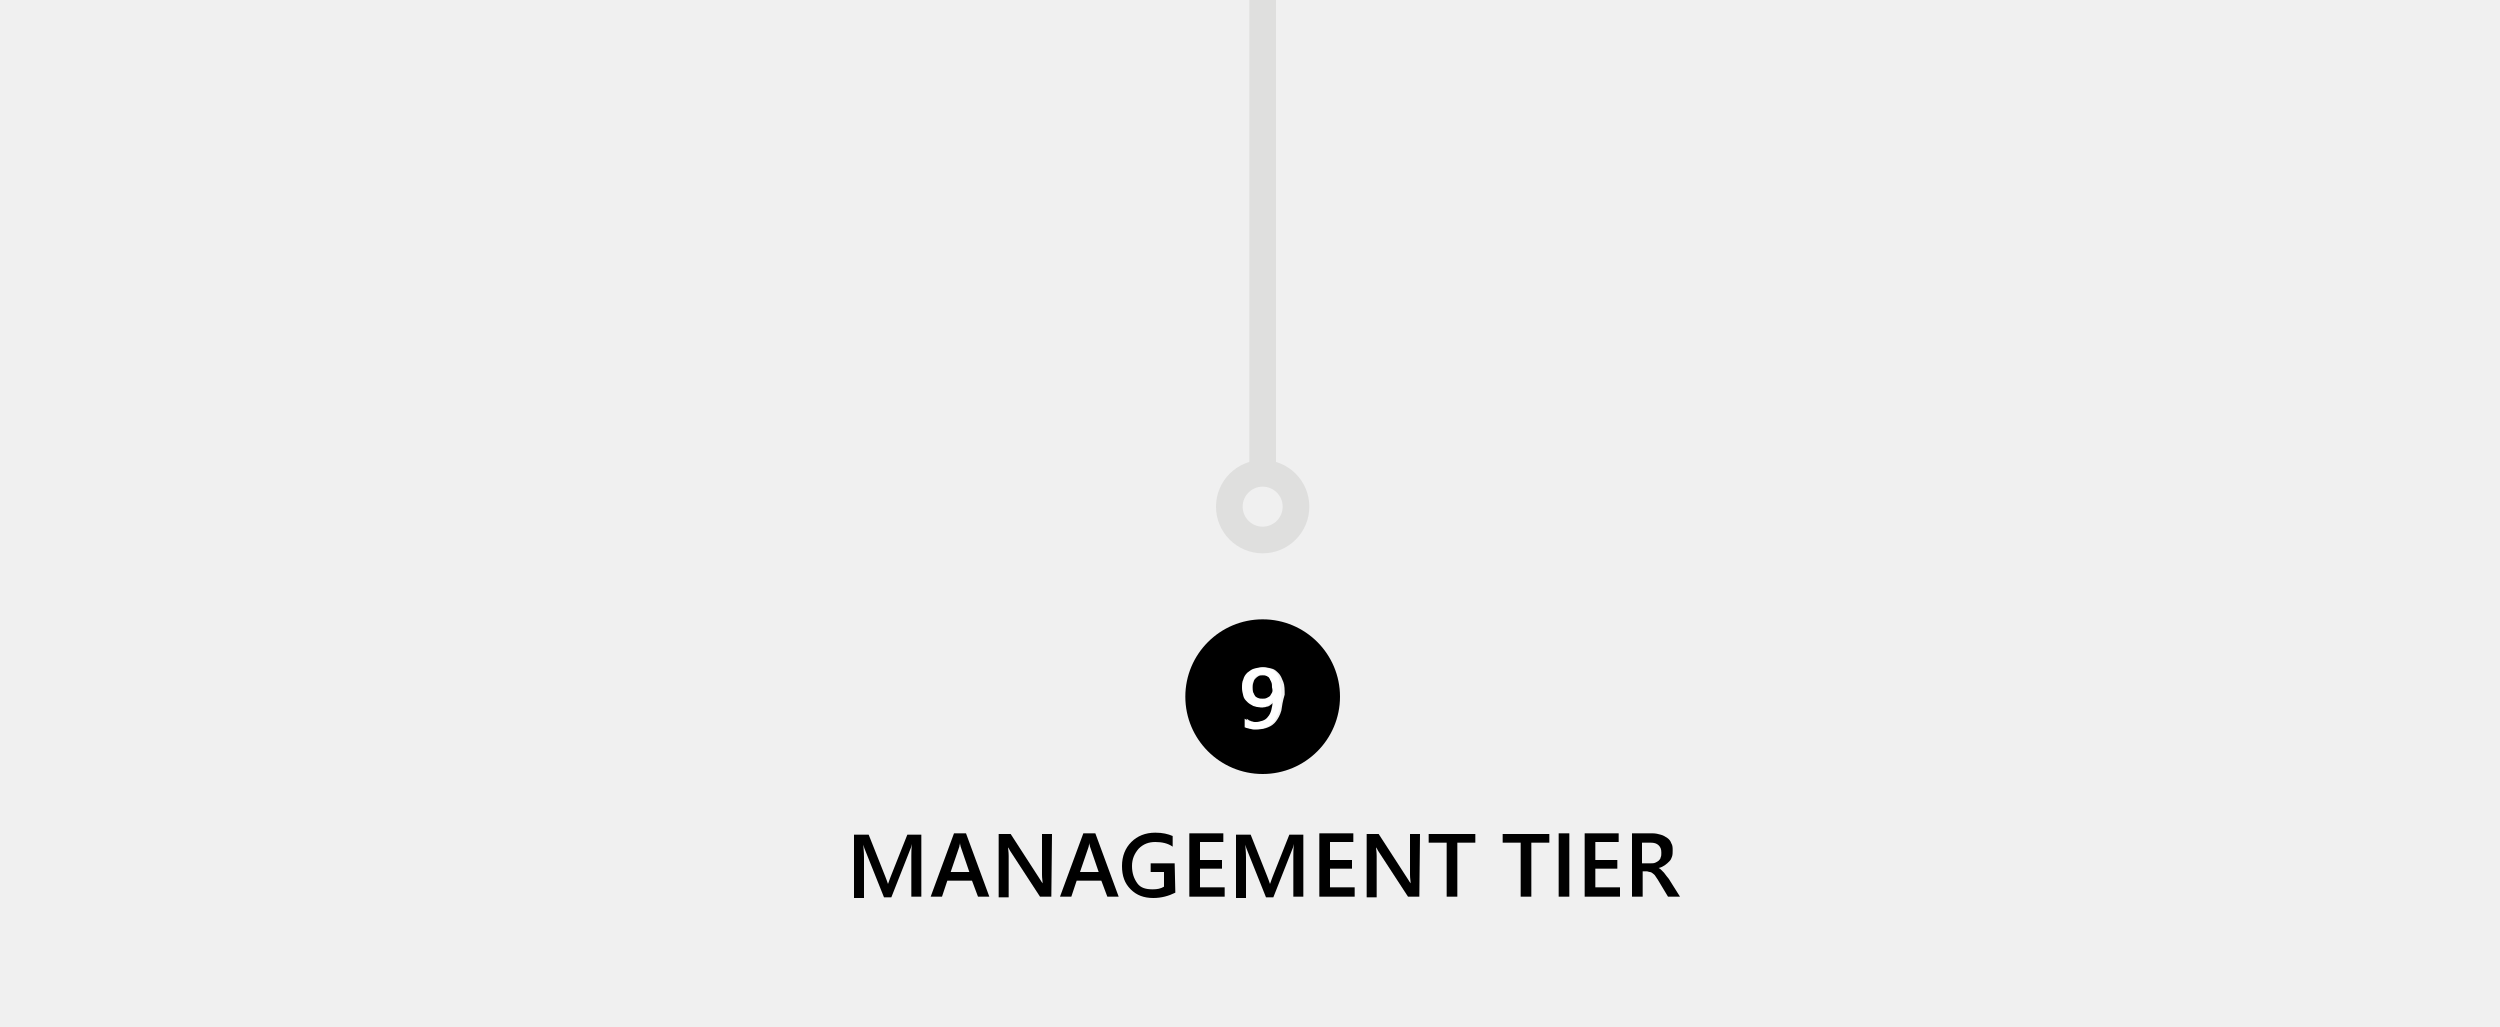
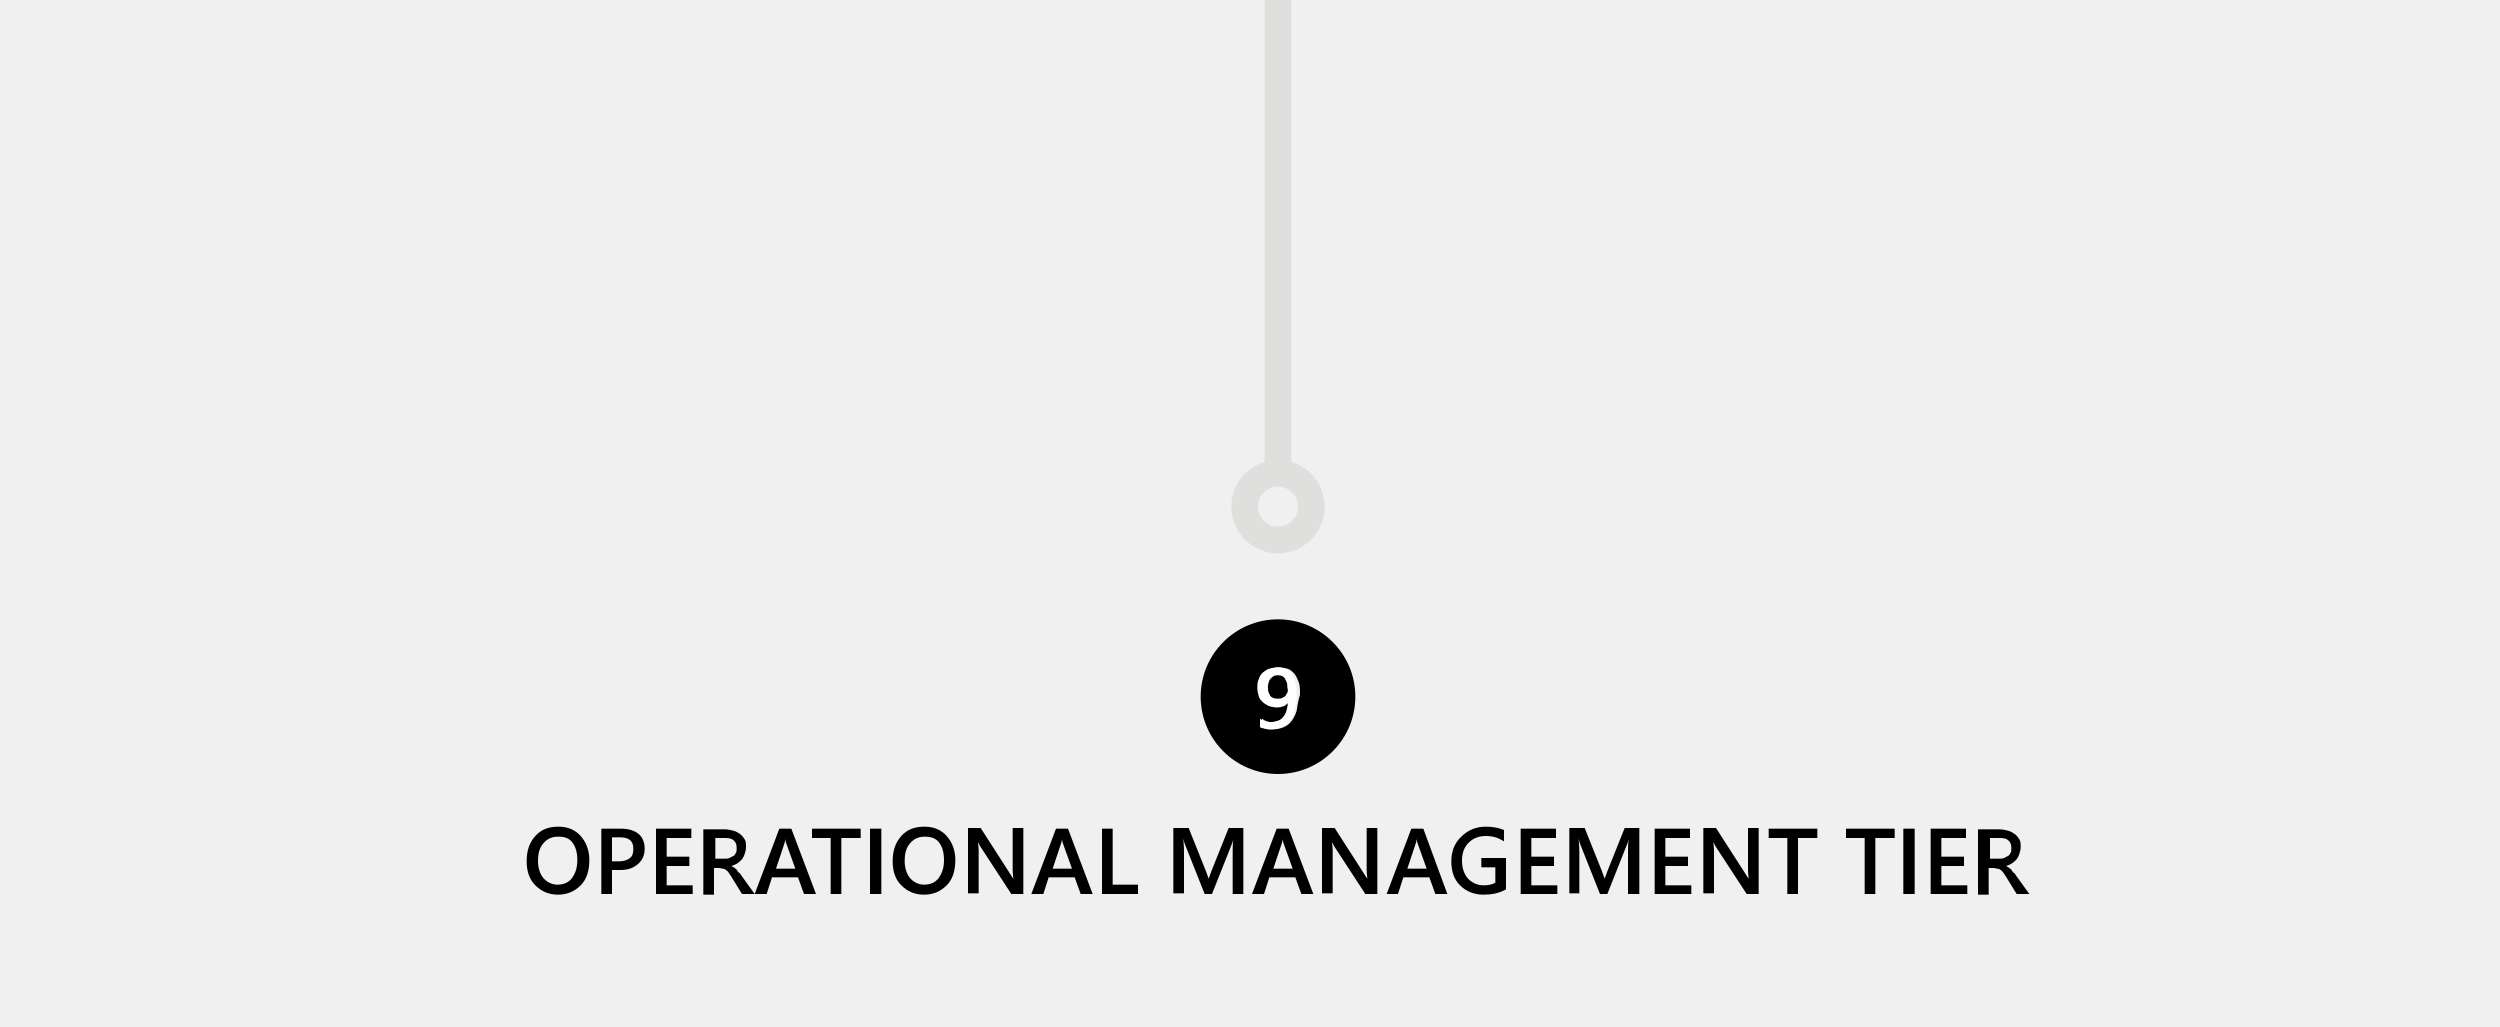
<svg xmlns="http://www.w3.org/2000/svg" version="1.1" id="Layer_1" x="0px" y="0px" width="375px" height="154px" viewBox="0 0 375 154" style="enable-background:new 0 0 375 154;" xml:space="preserve">
  <g>
-     <line style="fill:none;stroke:#DFDFDE;stroke-width:4;stroke-linecap:round;stroke-linejoin:round;stroke-miterlimit:10;" x1="189.4" y1="70.5" x2="189.4" y2="-10.3" />
-     <circle style="fill:none;stroke:#DFDFDE;stroke-width:4;stroke-linecap:round;stroke-linejoin:round;stroke-miterlimit:10;" cx="189.4" cy="76" r="5" />
+     <line style="fill:none;stroke:#DFDFDE;stroke-width:4;stroke-linecap:round;stroke-linejoin:round;stroke-miterlimit:10;" x1="191.7" y1="70.5" x2="191.7" y2="-10.3" />
+     <circle style="fill:none;stroke:#DFDFDE;stroke-width:4;stroke-linecap:round;stroke-linejoin:round;stroke-miterlimit:10;" cx="191.7" cy="76" r="5" />
  </g>
  <g>
-     <path d="M138.3,134.5h-1.6v-6.1c0-0.5,0-1.1,0.1-1.8l0,0c-0.1,0.4-0.2,0.7-0.3,0.9l-2.8,7.1h-1.1l-2.8-7c-0.1-0.2-0.2-0.5-0.3-0.9   l0,0c0,0.4,0.1,1,0.1,1.9v6.1h-1.5v-9.5h2.2l2.5,6.3c0.2,0.5,0.3,0.8,0.4,1.1l0,0c0.2-0.5,0.3-0.9,0.4-1.1l2.5-6.3h2.1v9.3H138.3z" />
-     <path d="M148.4,134.5h-1.7l-0.9-2.4h-3.7l-0.8,2.4h-1.7l3.5-9.5h1.8L148.4,134.5z M145.4,130.8l-1.3-3.8c0-0.1-0.1-0.3-0.1-0.6l0,0   c0,0.3-0.1,0.4-0.1,0.6l-1.3,3.8H145.4z" />
-     <path d="M157.7,134.5H156l-4.5-6.9c-0.1-0.2-0.2-0.4-0.3-0.5l0,0c0,0.2,0.1,0.6,0.1,1.3v6.2h-1.5v-9.5h1.8l4.4,6.8   c0.2,0.3,0.3,0.5,0.4,0.6l0,0c0-0.3-0.1-0.7-0.1-1.3v-6.1h1.5L157.7,134.5L157.7,134.5z" />
-     <path d="M167.8,134.5h-1.7l-0.9-2.4h-3.7l-0.8,2.4H159l3.5-9.5h1.8L167.8,134.5z M164.8,130.8l-1.3-3.8c0-0.1-0.1-0.3-0.1-0.6l0,0   c0,0.3-0.1,0.4-0.1,0.6l-1.3,3.8H164.8z" />
-     <path d="M176.3,133.9c-1,0.5-2.1,0.8-3.3,0.8c-1.4,0-2.5-0.4-3.4-1.3c-0.9-0.9-1.3-2-1.3-3.5s0.5-2.7,1.4-3.6s2.1-1.4,3.6-1.4   c1.1,0,1.9,0.2,2.6,0.5v1.6c-0.7-0.5-1.6-0.7-2.6-0.7s-1.8,0.3-2.5,1c-0.6,0.7-1,1.5-1,2.6s0.3,1.9,0.8,2.6s1.3,0.9,2.3,0.9   c0.7,0,1.2-0.1,1.7-0.4v-2.2h-2v-1.3h3.6L176.3,133.9L176.3,133.9z" />
-     <path d="M183.7,134.5h-5.3V125h5.1v1.3H180v2.7h3.3v1.3H180v2.8h3.7V134.5z" />
-     <path d="M195.5,134.5H194v-6.1c0-0.5,0-1.1,0.1-1.8l0,0c-0.1,0.4-0.2,0.7-0.3,0.9l-2.8,7.1h-1.1l-2.8-7c-0.1-0.2-0.2-0.5-0.3-0.9   l0,0c0,0.4,0.1,1,0.1,1.9v6.1h-1.5v-9.5h2.2l2.5,6.3c0.2,0.5,0.3,0.8,0.4,1.1l0,0c0.2-0.5,0.3-0.9,0.4-1.1l2.5-6.3h2.1L195.5,134.5   L195.5,134.5z" />
-     <path d="M203.2,134.5h-5.3V125h5.1v1.3h-3.5v2.7h3.3v1.3h-3.3v2.8h3.7V134.5z" />
-     <path d="M212.9,134.5h-1.7l-4.5-6.9c-0.1-0.2-0.2-0.4-0.3-0.5l0,0c0,0.2,0.1,0.6,0.1,1.3v6.2H205v-9.5h1.8l4.4,6.8   c0.2,0.3,0.3,0.5,0.4,0.6l0,0c0-0.3-0.1-0.7-0.1-1.3v-6.1h1.5L212.9,134.5L212.9,134.5z" />
-     <path d="M221.3,126.4h-2.7v8.1H217v-8.1h-2.7v-1.3h7V126.4z" />
-     <path d="M232.4,126.4h-2.7v8.1h-1.6v-8.1h-2.7v-1.3h7V126.4z" />
-     <path d="M235.4,134.5h-1.6V125h1.6V134.5z" />
-     <path d="M243,134.5h-5.3V125h5.1v1.3h-3.5v2.7h3.3v1.3h-3.3v2.8h3.7V134.5z" />
-     <path d="M252,134.5h-1.8l-1.5-2.5c-0.1-0.2-0.3-0.4-0.4-0.6s-0.3-0.3-0.4-0.4s-0.3-0.2-0.4-0.2c-0.2,0-0.3-0.1-0.5-0.1h-0.6v3.8   h-1.6V125h3.1c0.4,0,0.9,0.1,1.2,0.2c0.4,0.1,0.7,0.3,1,0.5s0.5,0.5,0.6,0.8c0.2,0.3,0.2,0.7,0.2,1.1c0,0.3,0,0.6-0.1,0.9   s-0.2,0.5-0.4,0.7s-0.4,0.4-0.7,0.6c-0.3,0.2-0.5,0.3-0.9,0.4l0,0c0.2,0.1,0.3,0.2,0.4,0.3c0.1,0.1,0.2,0.2,0.4,0.4   c0.1,0.1,0.2,0.3,0.3,0.4s0.2,0.3,0.4,0.5L252,134.5z M246.3,126.4v3.1h1.3c0.2,0,0.5,0,0.7-0.1s0.4-0.2,0.5-0.3s0.3-0.3,0.3-0.5   c0.1-0.2,0.1-0.4,0.1-0.7c0-0.5-0.1-0.8-0.4-1.1c-0.3-0.3-0.7-0.4-1.2-0.4C247.6,126.4,246.3,126.4,246.3,126.4z" />
+     <path d="M192.8,101.8c-0.1-0.2-0.3-0.3-0.5-0.4s-0.4-0.1-0.6-0.1c-0.2,0-0.4,0-0.6,0.1c-0.2,0.1-0.3,0.2-0.5,0.4s-0.2,0.3-0.3,0.6   s-0.1,0.5-0.1,0.7c0,0.3,0,0.5,0.1,0.8c0.1,0.2,0.2,0.4,0.3,0.6s0.3,0.3,0.5,0.3c0.2,0.1,0.4,0.1,0.7,0.1c0.2,0,0.4,0,0.6-0.1   s0.3-0.2,0.5-0.3c0.1-0.1,0.2-0.3,0.3-0.5s0.1-0.4,0.1-0.6c0-0.3,0-0.6-0.1-0.8C193,102.2,192.9,102,192.8,101.8z" />
+     <path d="M191.7,92.9c-6.4,0-11.6,5.2-11.6,11.6s5.2,11.6,11.6,11.6s11.6-5.2,11.6-11.6S198.1,92.9,191.7,92.9z M194.5,106.6   c-0.2,0.7-0.5,1.2-0.8,1.6s-0.7,0.7-1.2,0.9c-0.5,0.2-1,0.3-1.5,0.3c-0.2,0-0.3,0-0.5,0s-0.3,0-0.5-0.1c-0.2,0-0.3-0.1-0.4-0.1   s-0.2-0.1-0.3-0.1v-1.3c0.1,0.1,0.2,0.1,0.3,0.2s0.3,0.1,0.4,0.2c0.2,0,0.3,0.1,0.5,0.1s0.3,0,0.5,0c0.4,0,0.7-0.1,1-0.2   s0.5-0.3,0.8-0.6c0.2-0.3,0.4-0.6,0.5-1s0.2-0.9,0.2-1.4l0,0c-0.1,0.1-0.2,0.3-0.3,0.4s-0.3,0.2-0.4,0.3s-0.3,0.2-0.5,0.2   c-0.2,0.1-0.4,0.1-0.6,0.1c-0.4,0-0.7-0.1-1.1-0.2c-0.3-0.1-0.6-0.3-0.9-0.6c-0.2-0.2-0.4-0.5-0.6-0.9s-0.2-0.7-0.2-1.2   s0.1-0.9,0.2-1.3c0.2-0.4,0.4-0.7,0.6-1c0.3-0.3,0.6-0.5,1-0.6s0.8-0.2,1.2-0.2s0.8,0.1,1.2,0.2s0.7,0.4,1,0.7   c0.3,0.3,0.5,0.8,0.7,1.3s0.2,1.2,0.2,1.9C194.7,105.2,194.6,105.9,194.5,106.6z" />
+     <path style="fill:#FFFFFF;" d="M193.8,101c-0.3-0.3-0.6-0.6-1-0.7s-0.8-0.2-1.2-0.2s-0.8,0.1-1.2,0.2s-0.7,0.4-1,0.6   c-0.3,0.3-0.5,0.6-0.6,1c-0.2,0.4-0.2,0.8-0.2,1.3c0,0.4,0.1,0.8,0.2,1.2s0.3,0.6,0.6,0.9c0.2,0.2,0.5,0.4,0.9,0.6   c0.3,0.1,0.7,0.2,1.1,0.2c0.2,0,0.4,0,0.6-0.1c0.2-0.1,0.4-0.1,0.5-0.2s0.3-0.2,0.4-0.3c0.1-0.1,0.2-0.2,0.3-0.4l0,0   c0,0.5-0.1,1-0.2,1.4s-0.3,0.8-0.5,1c-0.2,0.3-0.5,0.5-0.8,0.6s-0.6,0.2-1,0.2c-0.2,0-0.3,0-0.5,0s-0.3-0.1-0.5-0.1   s-0.3-0.1-0.4-0.2c-0.1-0.1-0.2-0.1-0.3-0.2v1.3c0.1,0,0.2,0.1,0.3,0.1s0.3,0.1,0.4,0.1c0.2,0,0.3,0.1,0.5,0.1s0.3,0,0.5,0   c0.5,0,1-0.1,1.5-0.3c0.5-0.2,0.9-0.5,1.2-0.9s0.6-1,0.8-1.6c0.2-0.7,0.3-1.4,0.3-2.3c0-0.8-0.1-1.4-0.2-1.9S194.1,101.4,193.8,101   z M193.1,103.9c-0.1,0.2-0.2,0.3-0.3,0.5c-0.1,0.1-0.3,0.2-0.5,0.3s-0.4,0.1-0.6,0.1c-0.2,0-0.5,0-0.7-0.1s-0.4-0.2-0.5-0.3   c-0.1-0.2-0.2-0.3-0.3-0.6c-0.1-0.2-0.1-0.5-0.1-0.8s0-0.5,0.1-0.7s0.2-0.4,0.3-0.6s0.3-0.3,0.5-0.4s0.4-0.1,0.6-0.1   c0.2,0,0.4,0,0.6,0.1c0.2,0.1,0.4,0.2,0.5,0.4c0.1,0.2,0.2,0.4,0.3,0.6c0.1,0.3,0.1,0.5,0.1,0.8   C193.2,103.5,193.2,103.7,193.1,103.9z" />
  </g>
  <g>
-     <path d="M190.5,101.8c-0.1-0.2-0.3-0.3-0.5-0.4c-0.2-0.1-0.4-0.1-0.6-0.1c-0.2,0-0.4,0-0.6,0.1c-0.2,0.1-0.3,0.2-0.5,0.4   s-0.2,0.3-0.3,0.6s-0.1,0.5-0.1,0.7c0,0.3,0,0.5,0.1,0.8c0.1,0.2,0.2,0.4,0.3,0.6c0.1,0.2,0.3,0.3,0.5,0.3c0.2,0.1,0.4,0.1,0.7,0.1   c0.2,0,0.4,0,0.6-0.1s0.3-0.2,0.5-0.3c0.1-0.1,0.2-0.3,0.3-0.5s0.1-0.4,0.1-0.6c0-0.3,0-0.6-0.1-0.8   C190.7,102.2,190.6,102,190.5,101.8z" />
-     <path d="M189.4,92.9c-6.4,0-11.6,5.2-11.6,11.6c0,6.4,5.2,11.6,11.6,11.6s11.6-5.2,11.6-11.6C201,98.1,195.8,92.9,189.4,92.9z    M192.2,106.6c-0.2,0.7-0.5,1.2-0.8,1.6s-0.7,0.7-1.2,0.9c-0.5,0.2-1,0.3-1.5,0.3c-0.2,0-0.3,0-0.5,0s-0.3,0-0.5-0.1   c-0.2,0-0.3-0.1-0.4-0.1s-0.2-0.1-0.3-0.1v-1.3c0.1,0.1,0.2,0.1,0.3,0.2c0.1,0.1,0.3,0.1,0.4,0.2c0.2,0,0.3,0.1,0.5,0.1   s0.3,0,0.5,0c0.4,0,0.7-0.1,1-0.2c0.3-0.1,0.5-0.3,0.8-0.6c0.2-0.3,0.4-0.6,0.5-1s0.2-0.9,0.2-1.4h0c-0.1,0.1-0.2,0.3-0.3,0.4   c-0.1,0.1-0.3,0.2-0.4,0.3s-0.3,0.2-0.5,0.2c-0.2,0.1-0.4,0.1-0.6,0.1c-0.4,0-0.7-0.1-1.1-0.2c-0.3-0.1-0.6-0.3-0.9-0.6   c-0.2-0.2-0.4-0.5-0.6-0.9s-0.2-0.7-0.2-1.2c0-0.5,0.1-0.9,0.2-1.3c0.2-0.4,0.4-0.7,0.6-1c0.3-0.3,0.6-0.5,1-0.6   c0.4-0.1,0.8-0.2,1.2-0.2c0.4,0,0.8,0.1,1.2,0.2s0.7,0.4,1,0.7c0.3,0.3,0.5,0.8,0.7,1.3s0.2,1.2,0.2,1.9   C192.4,105.2,192.3,105.9,192.2,106.6z" />
-     <path style="fill:#FFFFFF;" d="M191.5,101c-0.3-0.3-0.6-0.6-1-0.7s-0.8-0.2-1.2-0.2c-0.4,0-0.8,0.1-1.2,0.2c-0.4,0.1-0.7,0.4-1,0.6   c-0.3,0.3-0.5,0.6-0.6,1c-0.2,0.4-0.2,0.8-0.2,1.3c0,0.4,0.1,0.8,0.2,1.2s0.3,0.6,0.6,0.9c0.2,0.2,0.5,0.4,0.9,0.6   c0.3,0.1,0.7,0.2,1.1,0.2c0.2,0,0.4,0,0.6-0.1c0.2-0.1,0.4-0.1,0.5-0.2s0.3-0.2,0.4-0.3c0.1-0.1,0.2-0.2,0.3-0.4h0   c0,0.5-0.1,1-0.2,1.4s-0.3,0.8-0.5,1c-0.2,0.3-0.5,0.5-0.8,0.6c-0.3,0.1-0.6,0.2-1,0.2c-0.2,0-0.3,0-0.5,0s-0.3-0.1-0.5-0.1   c-0.2,0-0.3-0.1-0.4-0.2c-0.1-0.1-0.2-0.1-0.3-0.2v1.3c0.1,0,0.2,0.1,0.3,0.1s0.3,0.1,0.4,0.1c0.2,0,0.3,0.1,0.5,0.1s0.3,0,0.5,0   c0.5,0,1-0.1,1.5-0.3c0.5-0.2,0.9-0.5,1.2-0.9s0.6-1,0.8-1.6c0.2-0.7,0.3-1.4,0.3-2.3c0-0.8-0.1-1.4-0.2-1.9S191.8,101.4,191.5,101   z M190.8,103.9c-0.1,0.2-0.2,0.3-0.3,0.5c-0.1,0.1-0.3,0.2-0.5,0.3s-0.4,0.1-0.6,0.1c-0.2,0-0.5,0-0.7-0.1   c-0.2-0.1-0.4-0.2-0.5-0.3c-0.1-0.2-0.2-0.3-0.3-0.6c-0.1-0.2-0.1-0.5-0.1-0.8c0-0.3,0-0.5,0.1-0.7s0.2-0.4,0.3-0.6   s0.3-0.3,0.5-0.4c0.2-0.1,0.4-0.1,0.6-0.1c0.2,0,0.4,0,0.6,0.1c0.2,0.1,0.4,0.2,0.5,0.4c0.1,0.2,0.2,0.4,0.3,0.6   c0.1,0.3,0.1,0.5,0.1,0.8C190.9,103.5,190.9,103.7,190.8,103.9z" />
+     <path d="M83.7,134.2c-1.4,0-2.5-0.5-3.4-1.4s-1.3-2.1-1.3-3.6c0-1.6,0.4-2.8,1.3-3.8s2-1.4,3.5-1.4c1.4,0,2.5,0.5,3.3,1.4   s1.3,2.1,1.3,3.6c0,1.6-0.4,2.9-1.3,3.8S85.1,134.2,83.7,134.2z M83.7,125.5c-0.9,0-1.6,0.3-2.2,1s-0.8,1.6-0.8,2.6   c0,1.1,0.3,2,0.8,2.6s1.3,1,2.1,1c0.9,0,1.7-0.3,2.2-1s0.8-1.5,0.8-2.7c0-1.2-0.3-2.1-0.8-2.7S84.7,125.5,83.7,125.5z" />
+     <path d="M91.8,130.5v3.6h-1.6v-9.8h3c1.1,0,2,0.3,2.6,0.8s0.9,1.3,0.9,2.2s-0.3,1.7-1,2.3s-1.5,0.9-2.6,0.9H91.8z M91.8,125.6v3.6   h1.1c0.7,0,1.2-0.2,1.6-0.5s0.5-0.8,0.5-1.4c0-1.2-0.7-1.7-2-1.7H91.8z" />
+     <path d="M103.9,134.1h-5.5v-9.8h5.3v1.4H100v2.8h3.4v1.4H100v2.9h3.9V134.1z" />
+     <path d="M113.2,134.1h-1.9l-1.6-2.6c-0.1-0.2-0.3-0.4-0.4-0.6c-0.1-0.2-0.3-0.3-0.4-0.4s-0.3-0.2-0.5-0.2s-0.3-0.1-0.6-0.1h-0.7v4   h-1.6v-9.8h3.2c0.5,0,0.9,0.1,1.3,0.2s0.7,0.3,1,0.5c0.3,0.2,0.5,0.5,0.7,0.8c0.2,0.3,0.2,0.7,0.2,1.2c0,0.3-0.1,0.7-0.2,1   c-0.1,0.3-0.2,0.5-0.4,0.8c-0.2,0.2-0.4,0.4-0.7,0.6s-0.6,0.3-0.9,0.4v0c0.2,0.1,0.3,0.2,0.5,0.3c0.1,0.1,0.3,0.2,0.4,0.4   s0.2,0.3,0.4,0.4c0.1,0.2,0.2,0.3,0.4,0.6L113.2,134.1z M107.3,125.6v3.2h1.4c0.3,0,0.5,0,0.7-0.1s0.4-0.2,0.6-0.3s0.3-0.3,0.4-0.5   s0.1-0.4,0.1-0.7c0-0.5-0.1-0.8-0.4-1.1s-0.7-0.4-1.3-0.4H107.3z" />
+     <path d="M122.4,134.1h-1.8l-0.9-2.5h-3.9l-0.8,2.5h-1.8l3.7-9.8h1.8L122.4,134.1z M119.3,130.3l-1.4-3.9c0-0.1-0.1-0.3-0.1-0.6h0   c0,0.3-0.1,0.5-0.1,0.6l-1.3,3.9H119.3z" />
+     <path d="M129,125.7h-2.8v8.4h-1.6v-8.4h-2.8v-1.4h7.3V125.7z" />
+     <path d="M132.2,134.1h-1.7v-9.8h1.7V134.1z" />
+     <path d="M138.6,134.2c-1.4,0-2.5-0.5-3.4-1.4s-1.3-2.1-1.3-3.6c0-1.6,0.4-2.8,1.3-3.8s2-1.4,3.5-1.4c1.4,0,2.5,0.5,3.3,1.4   s1.3,2.1,1.3,3.6c0,1.6-0.4,2.9-1.3,3.8S140,134.2,138.6,134.2z M138.7,125.5c-0.9,0-1.6,0.3-2.2,1s-0.8,1.6-0.8,2.6   c0,1.1,0.3,2,0.8,2.6s1.3,1,2.1,1c0.9,0,1.7-0.3,2.2-1s0.8-1.5,0.8-2.7c0-1.2-0.3-2.1-0.8-2.7S139.6,125.5,138.7,125.5z" />
+     <path d="M153.5,134.1h-1.8l-4.7-7.2c-0.1-0.2-0.2-0.4-0.3-0.6h0c0,0.2,0.1,0.7,0.1,1.3v6.4h-1.6v-9.8h1.9l4.5,7   c0.2,0.3,0.3,0.5,0.4,0.6h0c0-0.3-0.1-0.7-0.1-1.3v-6.3h1.6V134.1z" />
+     <path d="M163.9,134.1h-1.8l-0.9-2.5h-3.9l-0.8,2.5h-1.8l3.7-9.8h1.8L163.9,134.1z M160.8,130.3l-1.4-3.9c0-0.1-0.1-0.3-0.1-0.6h0   c0,0.3-0.1,0.5-0.1,0.6l-1.3,3.9H160.8z" />
+     <path d="M170.7,134.1h-5.4v-9.8h1.6v8.4h3.8V134.1z" />
+     <path d="M186.5,134.1h-1.6v-6.3c0-0.5,0-1.2,0.1-1.9h0c-0.1,0.4-0.2,0.7-0.3,0.9l-2.9,7.3h-1.1l-2.9-7.3c-0.1-0.2-0.2-0.5-0.3-1h0   c0,0.4,0.1,1,0.1,1.9v6.3H176v-9.8h2.3l2.6,6.5c0.2,0.5,0.3,0.9,0.4,1.1h0c0.2-0.5,0.3-0.9,0.4-1.1l2.6-6.5h2.2V134.1z" />
+     <path d="M197,134.1h-1.8l-0.9-2.5h-3.9l-0.8,2.5h-1.8l3.7-9.8h1.8L197,134.1z M193.9,130.3l-1.4-3.9c0-0.1-0.1-0.3-0.1-0.6h0   c0,0.3-0.1,0.5-0.1,0.6l-1.3,3.9H193.9z" />
+     <path d="M206.6,134.1h-1.8l-4.7-7.2c-0.1-0.2-0.2-0.4-0.3-0.6h0c0,0.2,0.1,0.7,0.1,1.3v6.4h-1.6v-9.8h1.9l4.5,7   c0.2,0.3,0.3,0.5,0.4,0.6h0c0-0.3-0.1-0.7-0.1-1.3v-6.3h1.6V134.1z" />
+     <path d="M217.1,134.1h-1.8l-0.9-2.5h-3.9l-0.8,2.5H208l3.7-9.8h1.8L217.1,134.1z M214,130.3l-1.4-3.9c0-0.1-0.1-0.3-0.1-0.6h0   c0,0.3-0.1,0.5-0.1,0.6l-1.3,3.9H214z" />
+     <path d="M225.9,133.4c-1,0.6-2.2,0.8-3.4,0.8c-1.4,0-2.6-0.5-3.5-1.4s-1.3-2.1-1.3-3.6c0-1.5,0.5-2.8,1.5-3.7c1-1,2.2-1.5,3.7-1.5   c1.1,0,2,0.2,2.7,0.5v1.7c-0.8-0.5-1.6-0.8-2.7-0.8c-1,0-1.9,0.3-2.6,1c-0.7,0.7-1,1.6-1,2.7c0,1.1,0.3,2,0.9,2.7   c0.6,0.6,1.4,1,2.3,1c0.7,0,1.3-0.1,1.8-0.4v-2.3h-2.1v-1.4h3.7V133.4z" />
+     <path d="M233.6,134.1h-5.5v-9.8h5.3v1.4h-3.7v2.8h3.4v1.4h-3.4v2.9h3.9V134.1z" />
+     <path d="M245.8,134.1h-1.6v-6.3c0-0.5,0-1.2,0.1-1.9h0c-0.1,0.4-0.2,0.7-0.3,0.9l-2.9,7.3H240l-2.9-7.3c-0.1-0.2-0.2-0.5-0.3-1h0   c0,0.4,0.1,1,0.1,1.9v6.3h-1.5v-9.8h2.3l2.6,6.5c0.2,0.5,0.3,0.9,0.4,1.1h0c0.2-0.5,0.3-0.9,0.4-1.1l2.6-6.5h2.2V134.1z" />
+     <path d="M253.7,134.1h-5.5v-9.8h5.3v1.4h-3.7v2.8h3.4v1.4h-3.4v2.9h3.9V134.1z" />
+     <path d="M263.8,134.1H262l-4.7-7.2c-0.1-0.2-0.2-0.4-0.3-0.6h0c0,0.2,0.1,0.7,0.1,1.3v6.4h-1.6v-9.8h1.9l4.5,7   c0.2,0.3,0.3,0.5,0.4,0.6h0c0-0.3-0.1-0.7-0.1-1.3v-6.3h1.6V134.1z" />
+     <path d="M272.5,125.7h-2.8v8.4h-1.6v-8.4h-2.8v-1.4h7.3V125.7z" />
+     <path d="M284.1,125.7h-2.8v8.4h-1.6v-8.4h-2.8v-1.4h7.3V125.7z" />
+     <path d="M287.2,134.1h-1.7v-9.8h1.7V134.1z" />
+     <path d="M295.1,134.1h-5.5v-9.8h5.3v1.4h-3.7v2.8h3.4v1.4h-3.4v2.9h3.9V134.1z" />
+     <path d="M304.4,134.1h-1.9l-1.6-2.6c-0.1-0.2-0.3-0.4-0.4-0.6c-0.1-0.2-0.3-0.3-0.4-0.4c-0.1-0.1-0.3-0.2-0.5-0.2s-0.3-0.1-0.6-0.1   h-0.7v4h-1.6v-9.8h3.2c0.5,0,0.9,0.1,1.3,0.2s0.7,0.3,1,0.5c0.3,0.2,0.5,0.5,0.7,0.8c0.2,0.3,0.2,0.7,0.2,1.2c0,0.3-0.1,0.7-0.2,1   c-0.1,0.3-0.2,0.5-0.4,0.8c-0.2,0.2-0.4,0.4-0.7,0.6c-0.3,0.2-0.6,0.3-0.9,0.4v0c0.2,0.1,0.3,0.2,0.5,0.3c0.1,0.1,0.3,0.2,0.4,0.4   s0.2,0.3,0.4,0.4c0.1,0.2,0.2,0.3,0.4,0.6L304.4,134.1z M298.5,125.6v3.2h1.4c0.3,0,0.5,0,0.7-0.1c0.2-0.1,0.4-0.2,0.6-0.3   s0.3-0.3,0.4-0.5s0.1-0.4,0.1-0.7c0-0.5-0.1-0.8-0.4-1.1s-0.7-0.4-1.3-0.4H298.5z" />
  </g>
</svg>
